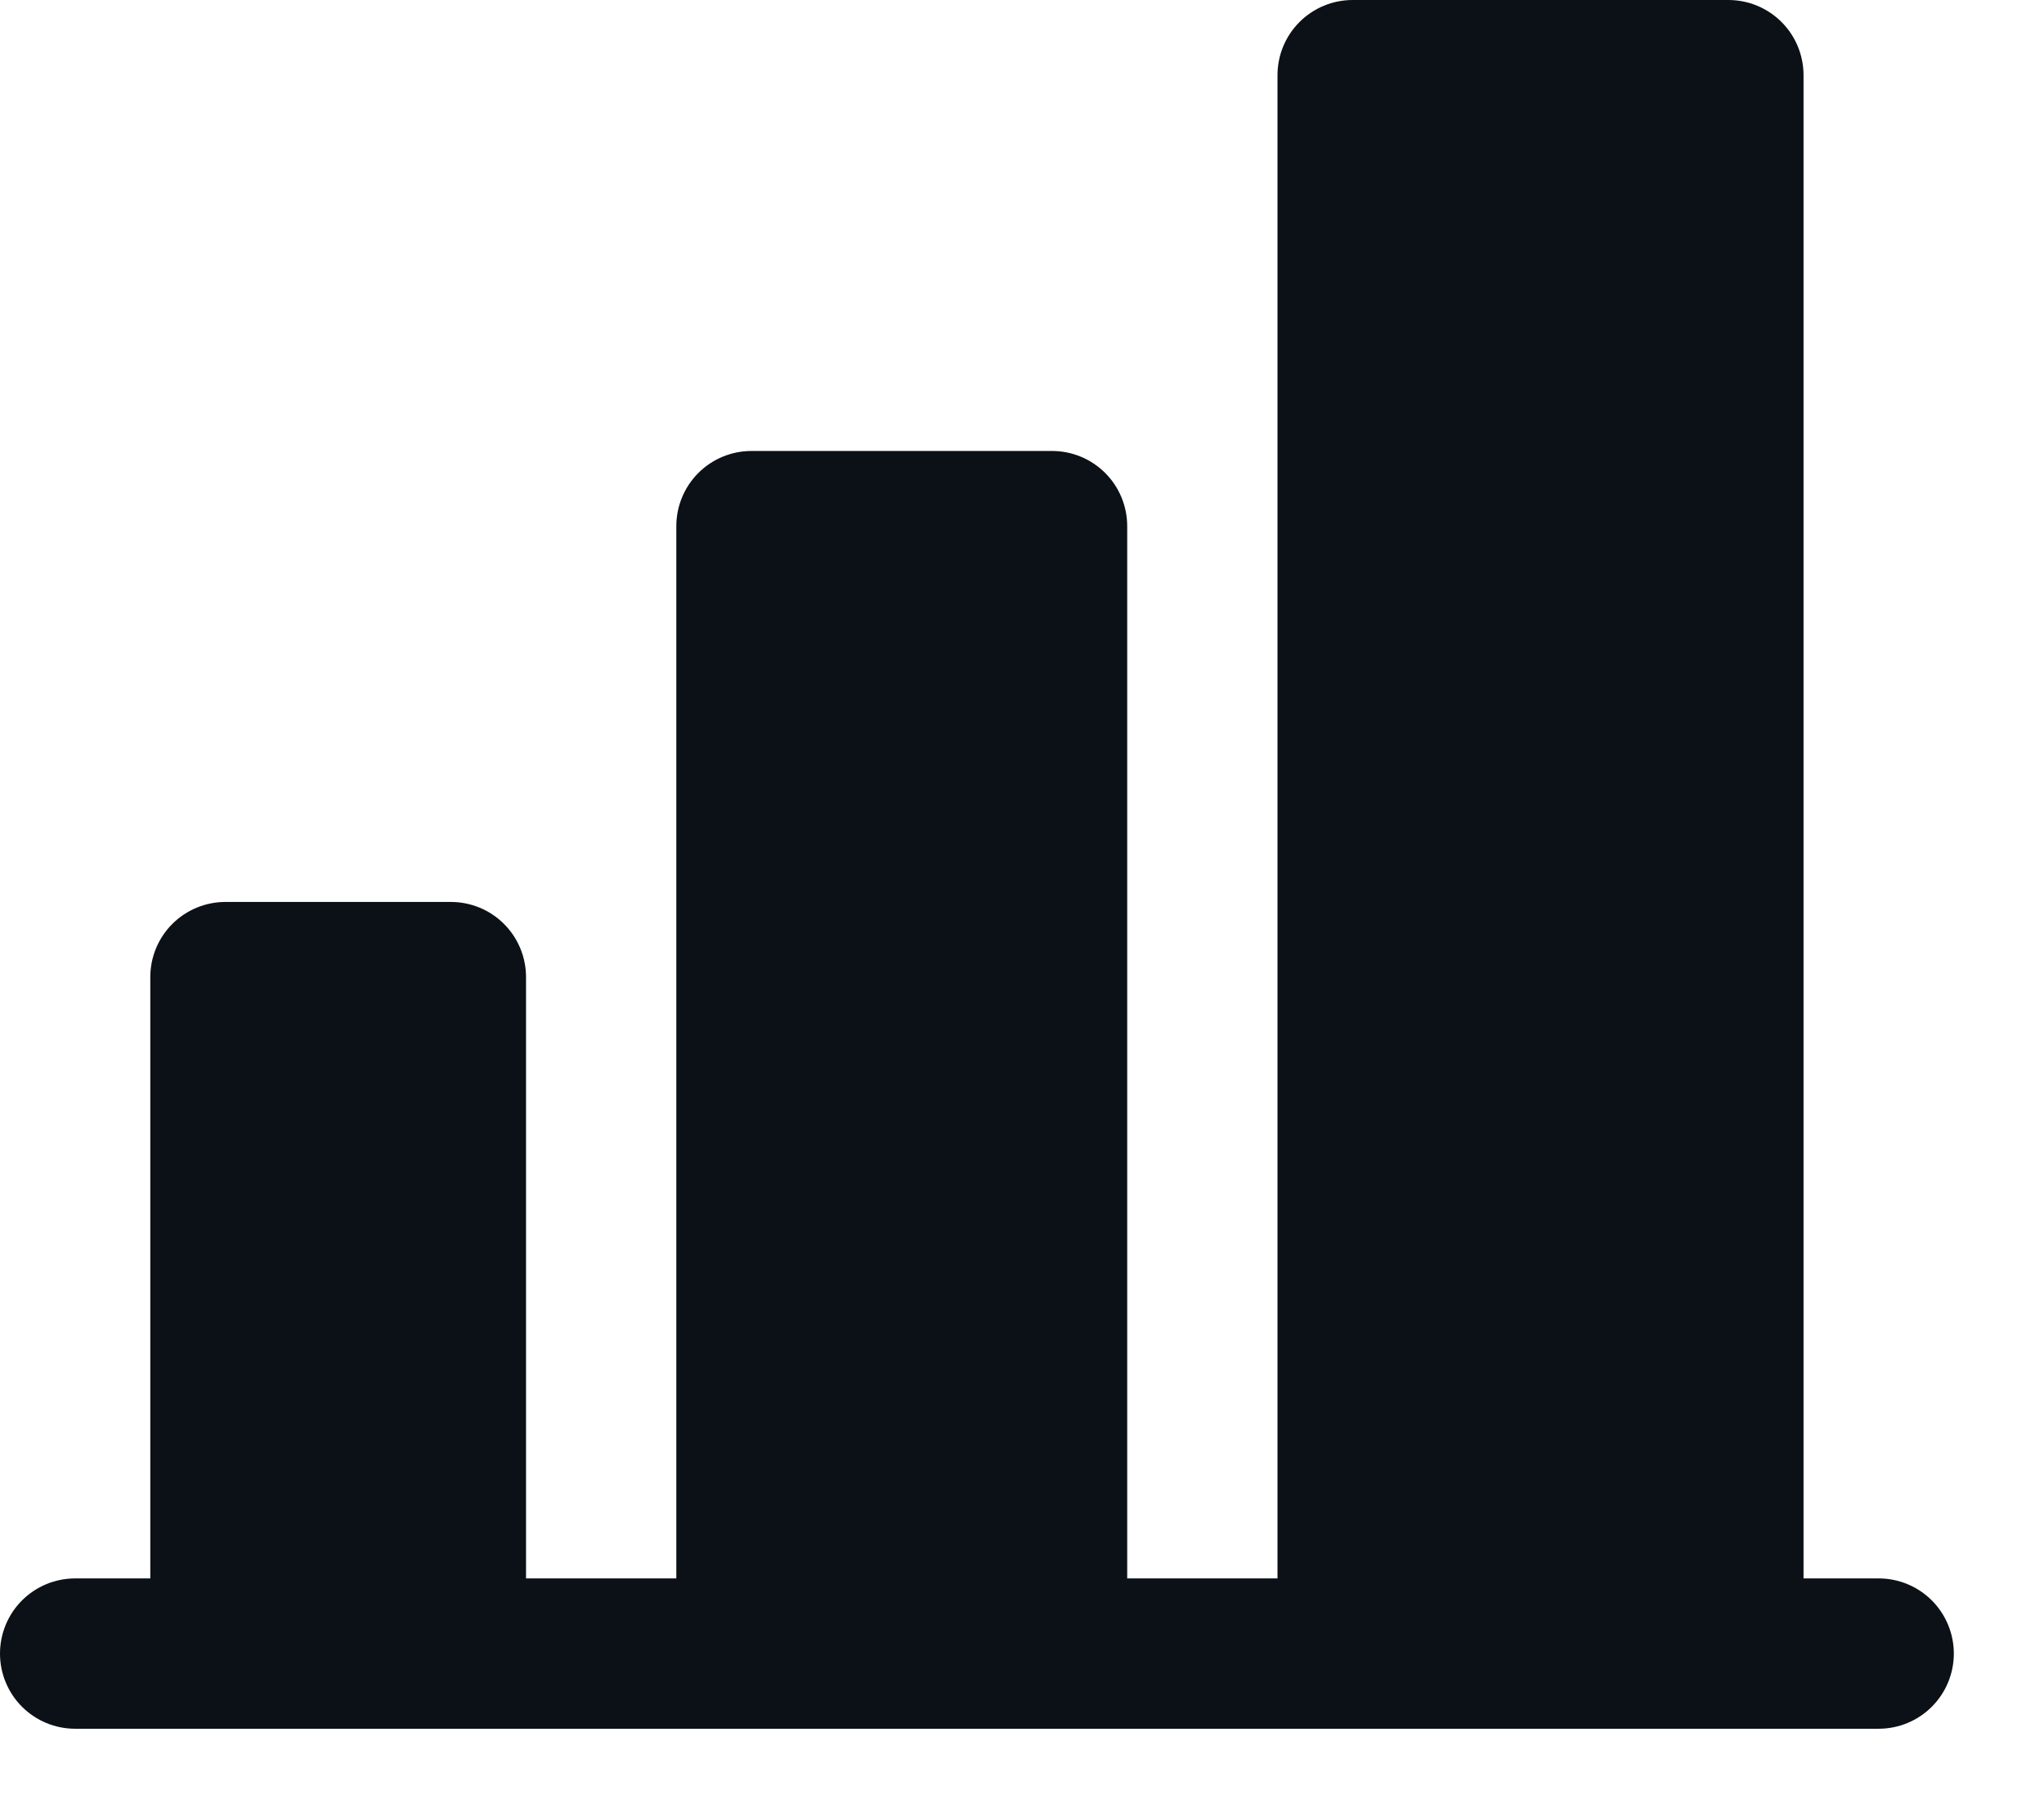
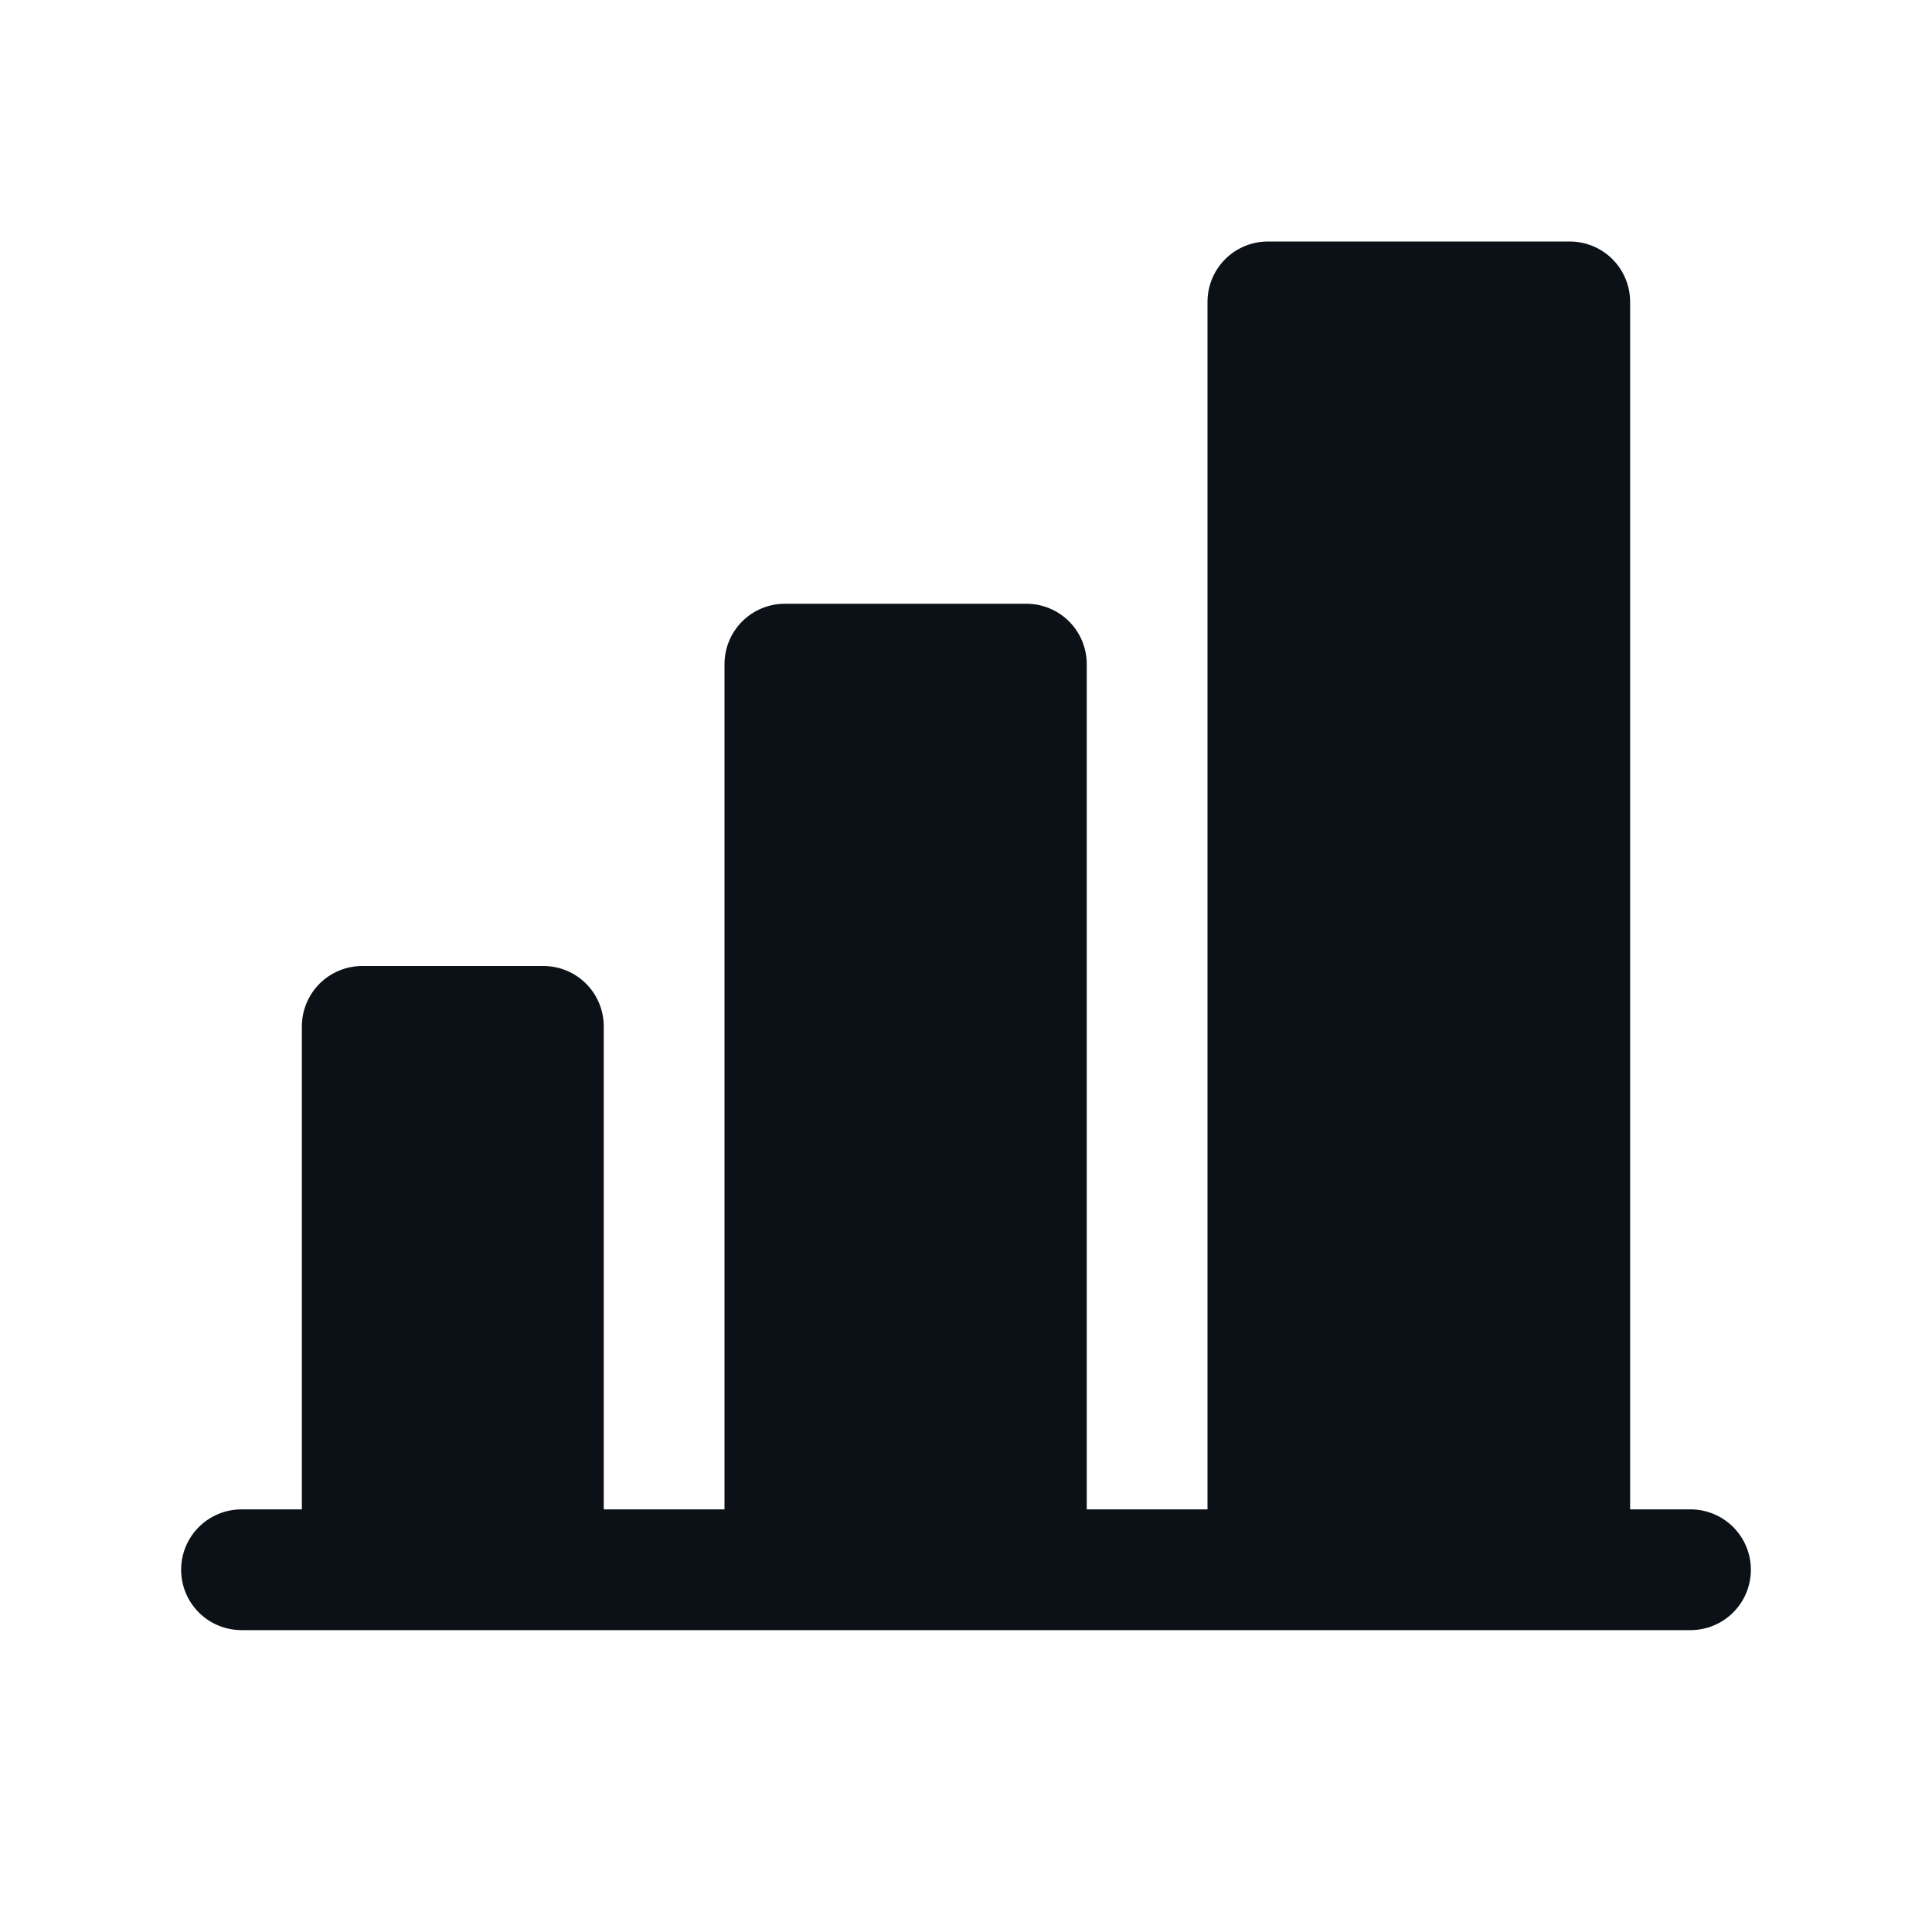
- <svg xmlns="http://www.w3.org/2000/svg" width="17" height="15" viewBox="0 0 17 15" fill="none">
-   <path d="M16.25 13.75C16.25 13.916 16.184 14.075 16.067 14.192C15.95 14.309 15.791 14.375 15.625 14.375H0.625C0.459 14.375 0.3 14.309 0.183 14.192C0.066 14.075 0 13.916 0 13.75C0 13.584 0.066 13.425 0.183 13.308C0.3 13.191 0.459 13.125 0.625 13.125H1.25V8.125C1.25 7.959 1.316 7.8 1.433 7.683C1.55 7.566 1.709 7.5 1.875 7.5H3.75C3.916 7.5 4.075 7.566 4.192 7.683C4.309 7.8 4.375 7.959 4.375 8.125V13.125H5.625V4.375C5.625 4.209 5.691 4.05 5.808 3.933C5.925 3.816 6.084 3.75 6.25 3.75H8.75C8.916 3.75 9.075 3.816 9.192 3.933C9.309 4.05 9.375 4.209 9.375 4.375V13.125H10.625V0.625C10.625 0.459 10.691 0.3 10.808 0.183C10.925 0.066 11.084 0 11.25 0H14.375C14.541 0 14.7 0.066 14.817 0.183C14.934 0.3 15 0.459 15 0.625V13.125H15.625C15.791 13.125 15.95 13.191 16.067 13.308C16.184 13.425 16.25 13.584 16.25 13.75Z" fill="#0B1117" />
+ <svg xmlns="http://www.w3.org/2000/svg" width="20" height="20" viewBox="0 0 20 20" fill="none">
+   <path d="M18.125 16.25C18.125 16.416 18.059 16.575 17.942 16.692C17.825 16.809 17.666 16.875 17.5 16.875H2.5C2.334 16.875 2.175 16.809 2.058 16.692C1.941 16.575 1.875 16.416 1.875 16.25C1.875 16.084 1.941 15.925 2.058 15.808C2.175 15.691 2.334 15.625 2.5 15.625H3.125V10.625C3.125 10.459 3.191 10.3 3.308 10.183C3.425 10.066 3.584 10 3.75 10H5.625C5.791 10 5.95 10.066 6.067 10.183C6.184 10.3 6.25 10.459 6.25 10.625V15.625H7.5V6.875C7.5 6.709 7.566 6.55 7.683 6.433C7.8 6.316 7.959 6.25 8.125 6.25H10.625C10.791 6.25 10.95 6.316 11.067 6.433C11.184 6.55 11.25 6.709 11.25 6.875V15.625H12.5V3.125C12.5 2.959 12.566 2.8 12.683 2.683C12.8 2.566 12.959 2.5 13.125 2.5H16.25C16.416 2.5 16.575 2.566 16.692 2.683C16.809 2.8 16.875 2.959 16.875 3.125V15.625H17.5C17.666 15.625 17.825 15.691 17.942 15.808C18.059 15.925 18.125 16.084 18.125 16.25Z" fill="#0B1117" />
</svg>
